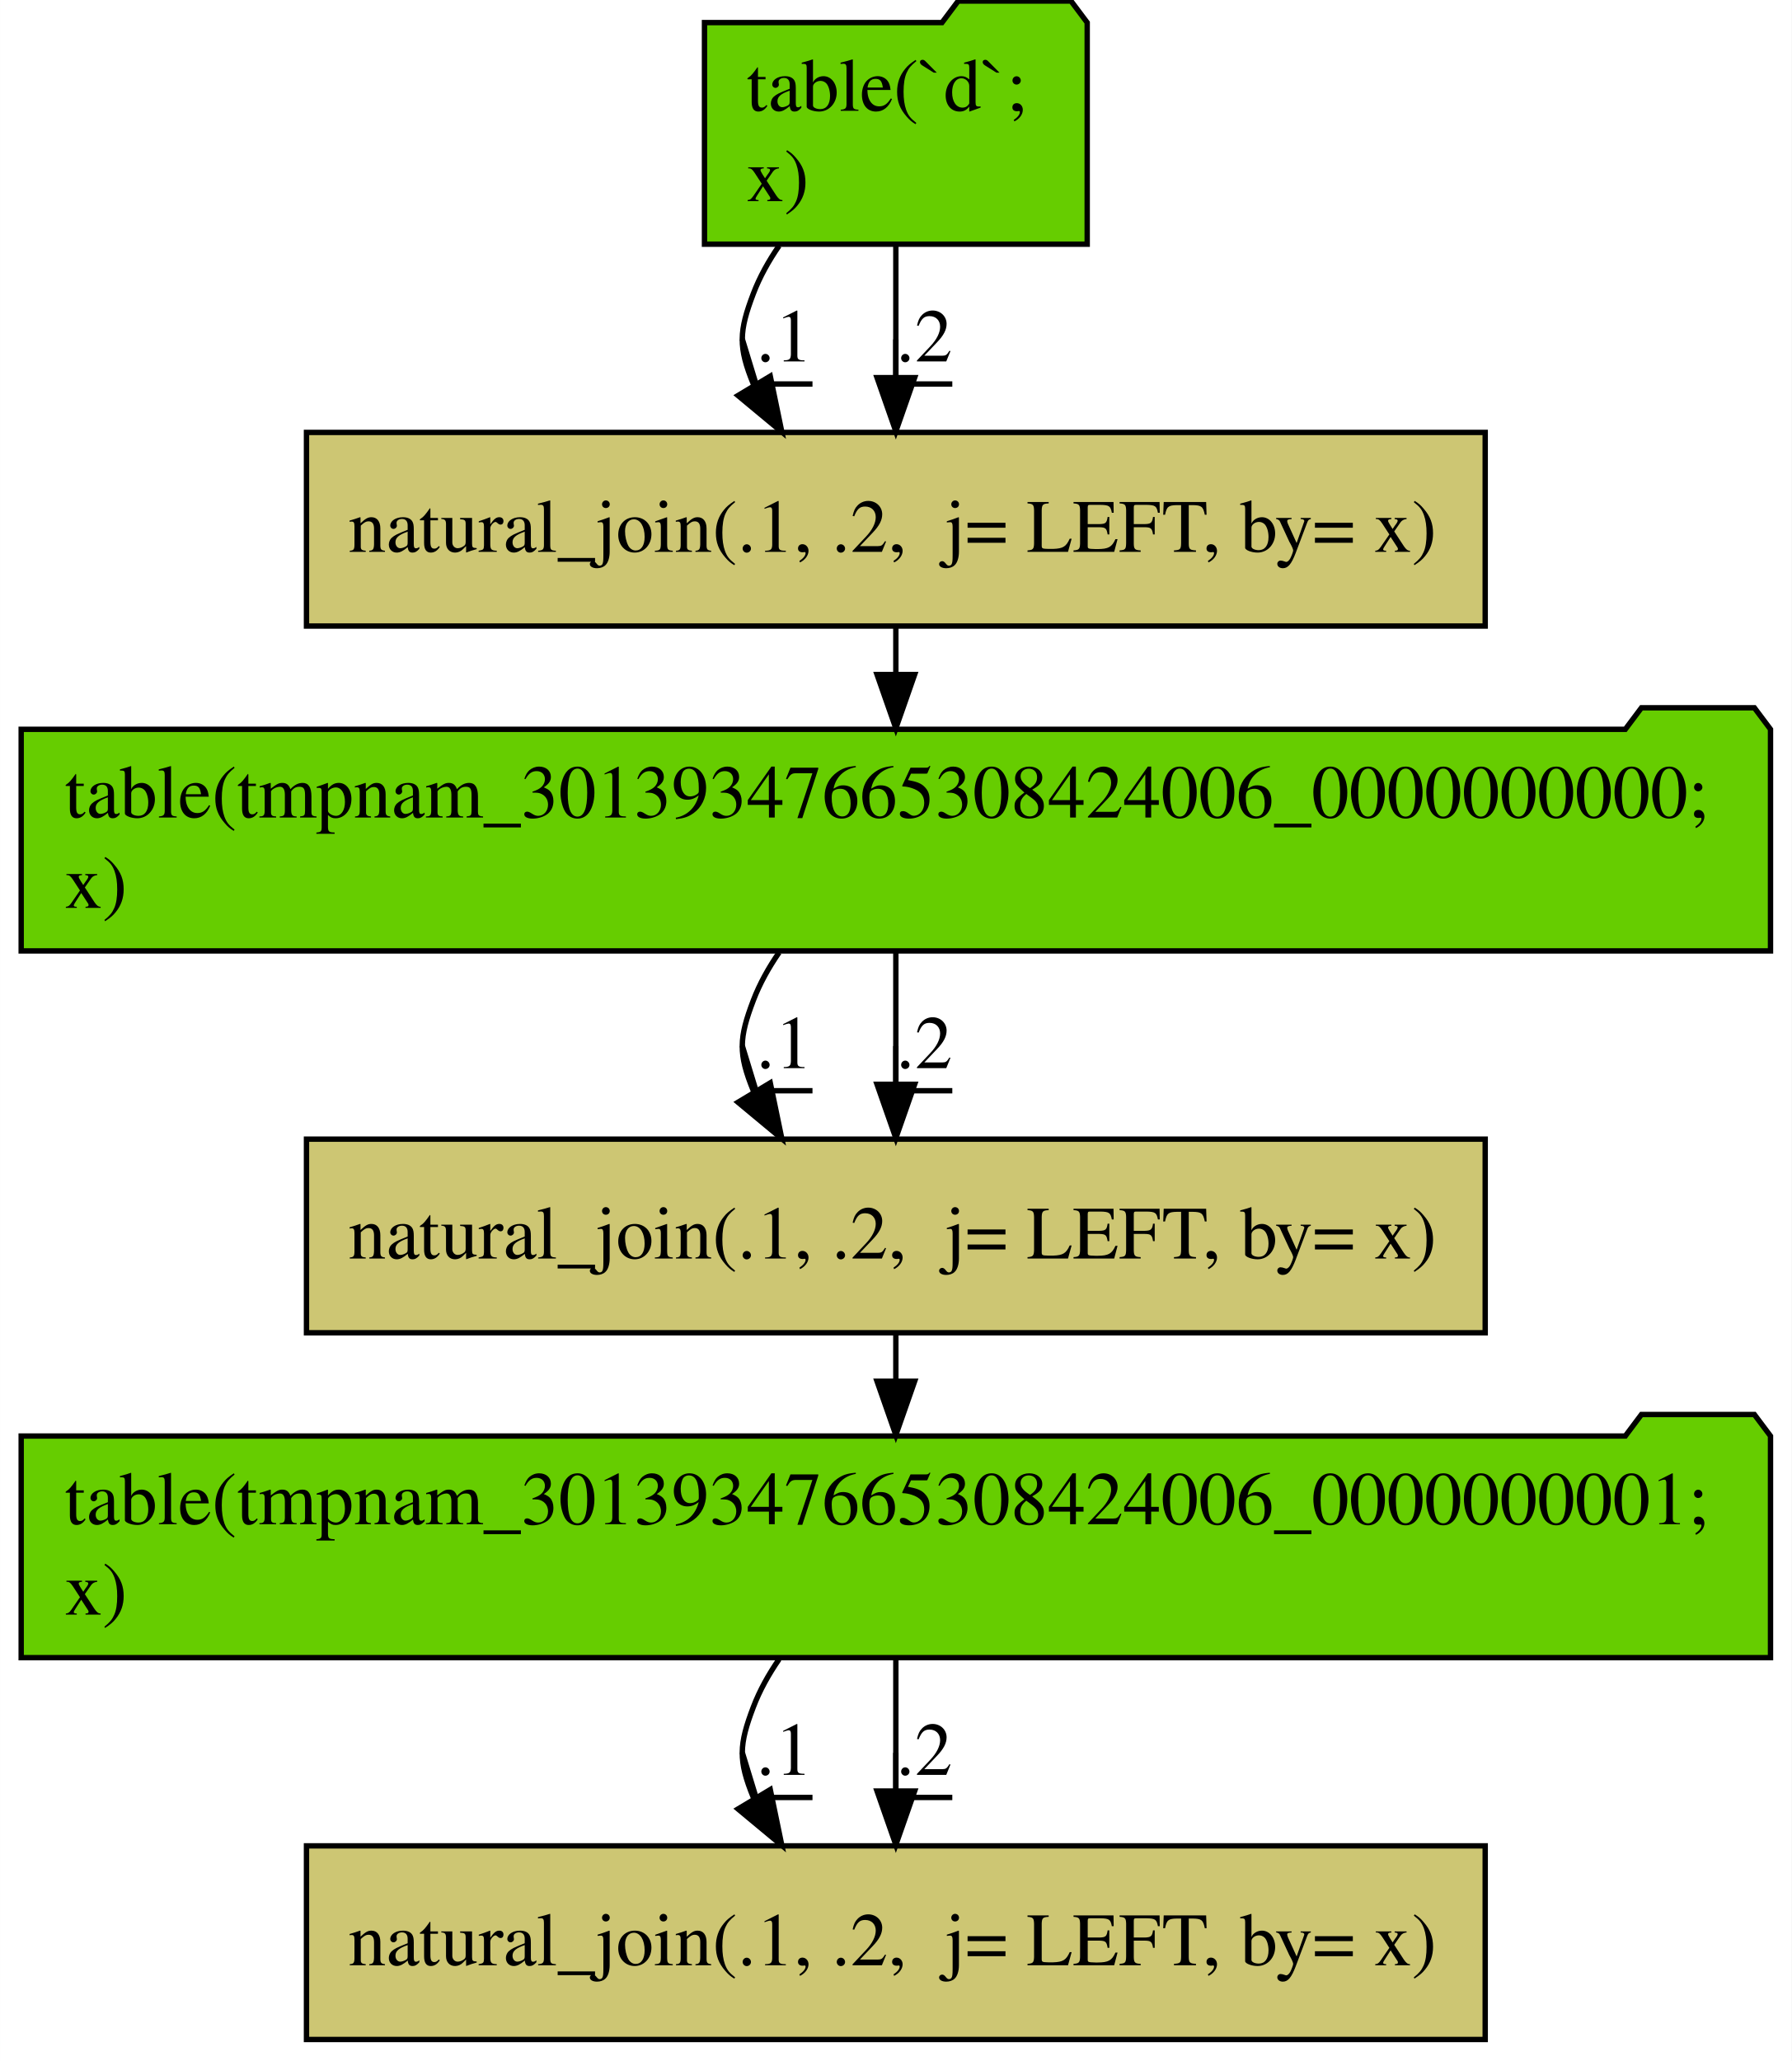
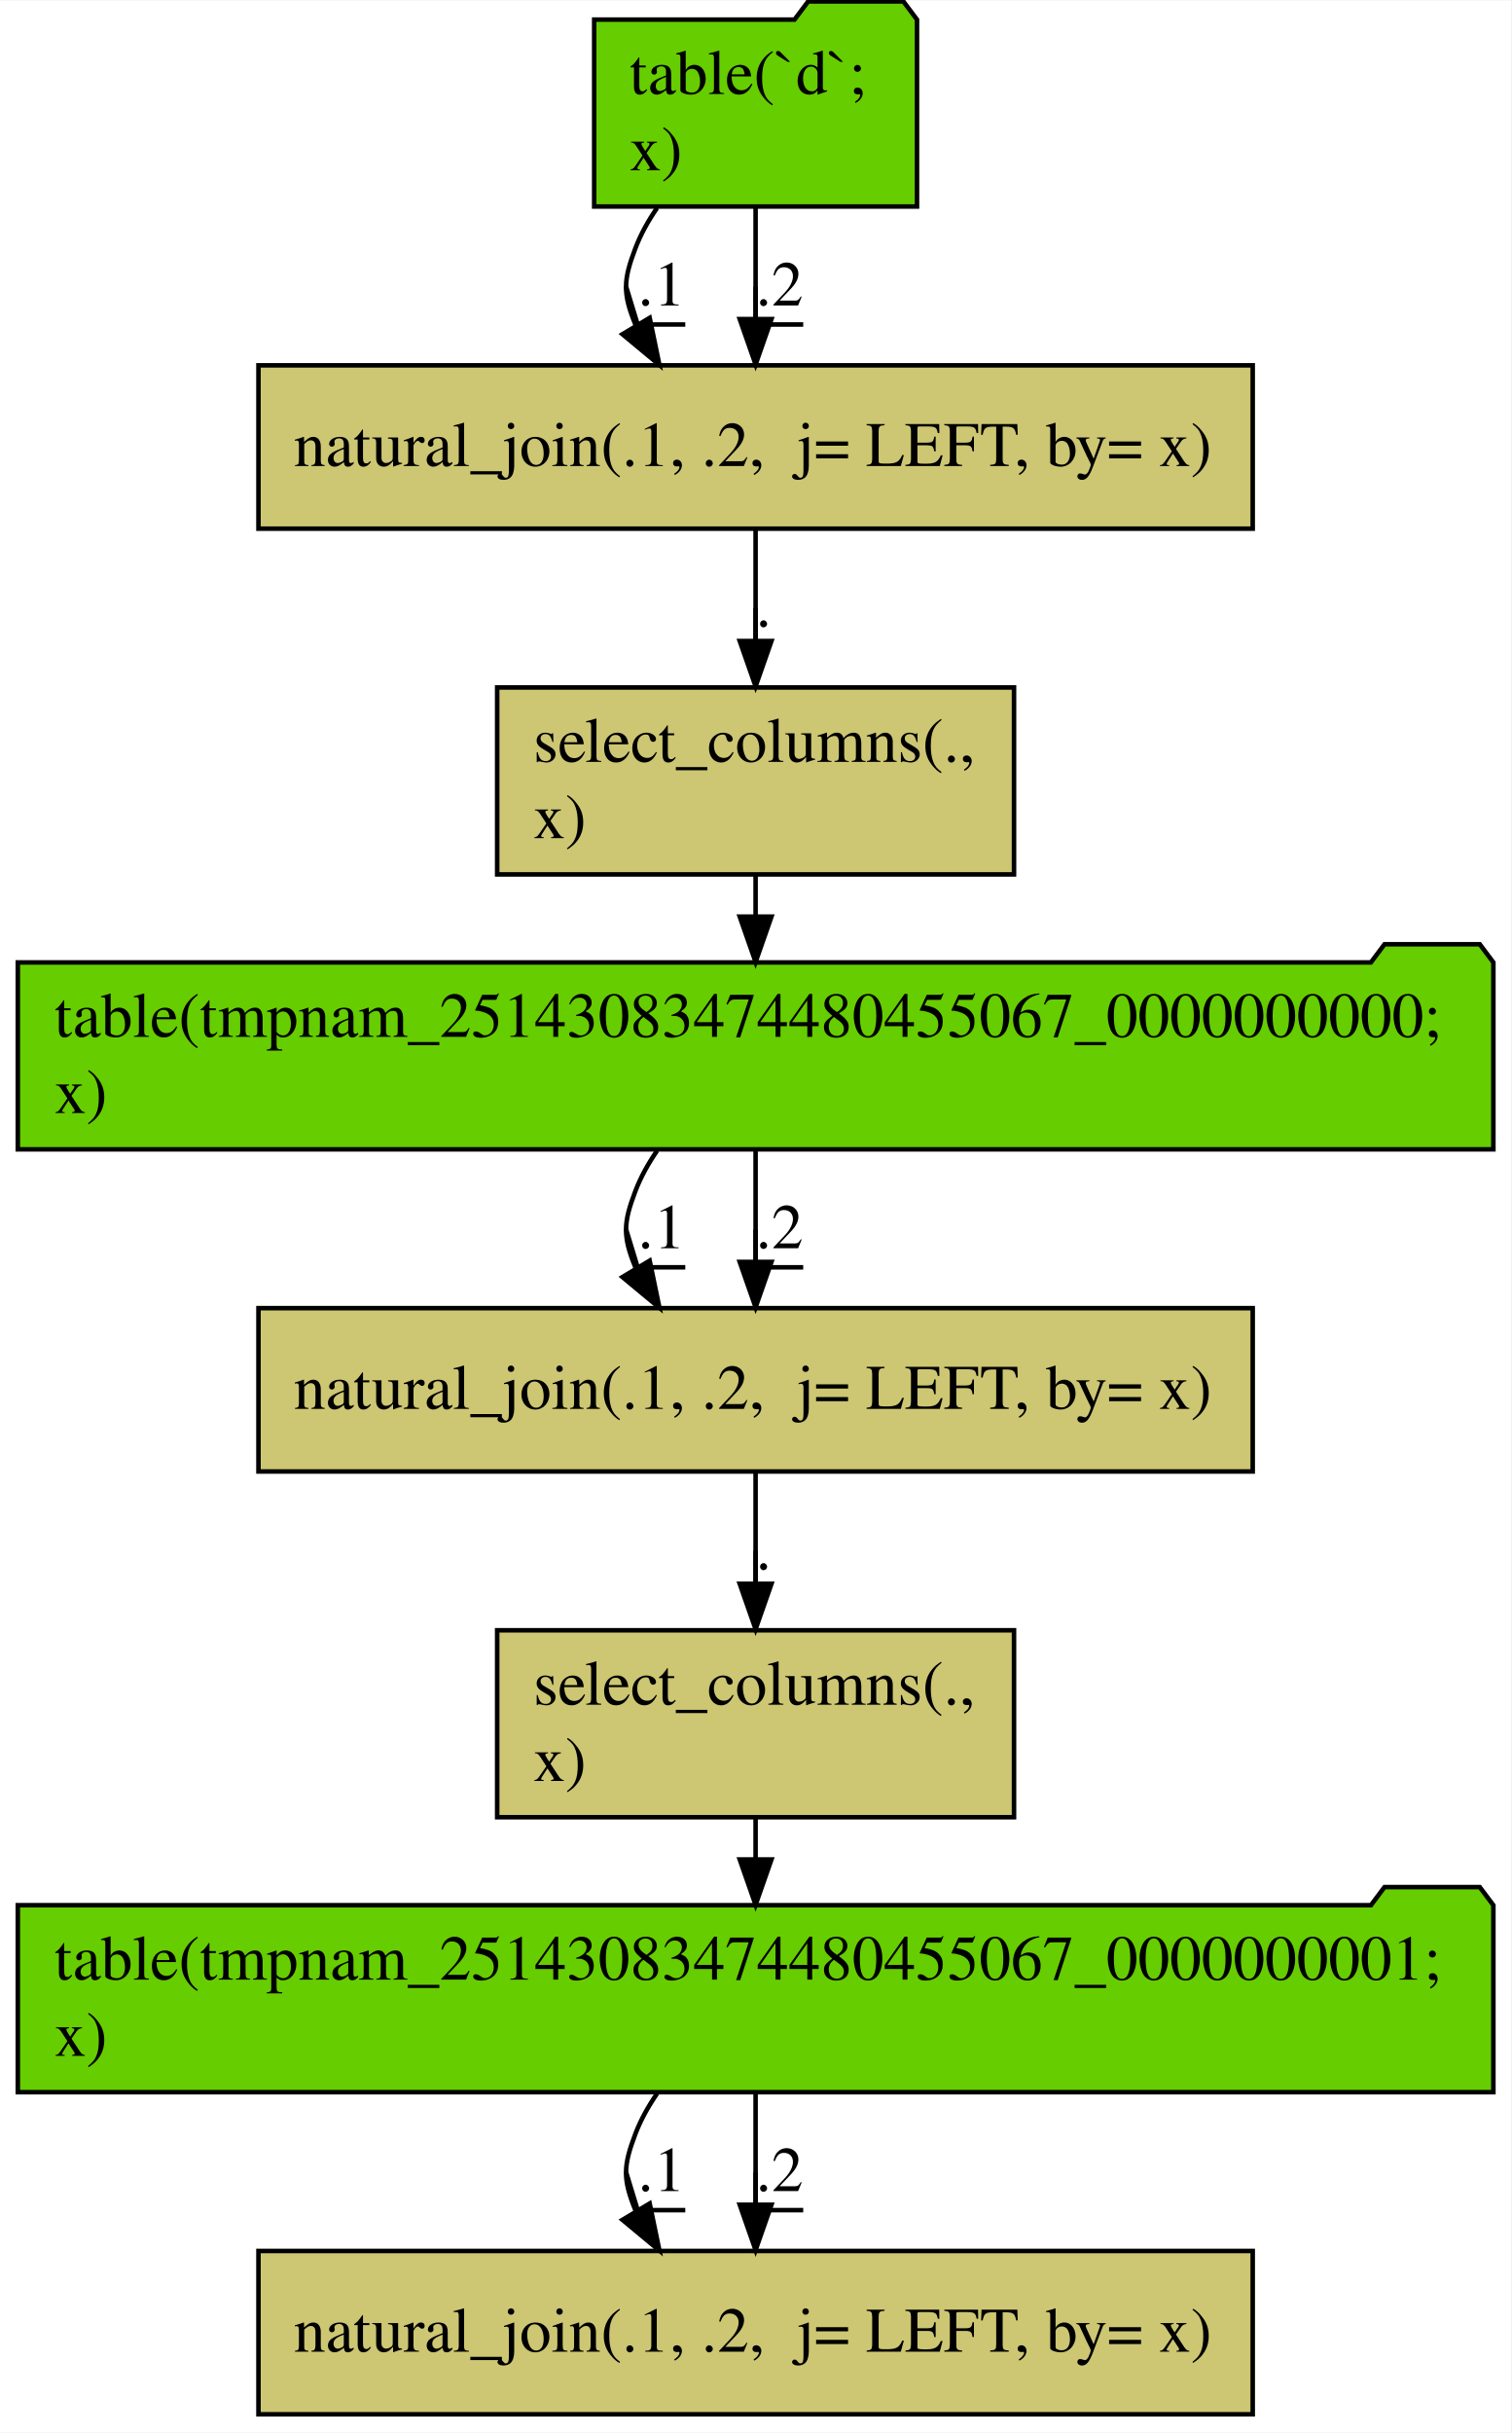
- <svg xmlns="http://www.w3.org/2000/svg" width="333pt" height="383pt" viewBox="0.00 0.00 333.15 383.20">
-   <g id="graph0" class="graph" transform="scale(1 1) rotate(0) translate(4 379.2)">
-     <polygon fill="#ffffff" stroke="transparent" points="-4,4 -4,-379.2 329.148,-379.2 329.148,4 -4,4" />
+ <svg xmlns="http://www.w3.org/2000/svg" width="333pt" height="536pt" viewBox="0.00 0.00 333.15 536.00">
+   <g id="graph0" class="graph" transform="scale(1 1) rotate(0) translate(4 532)">
+     <polygon fill="#ffffff" stroke="transparent" points="-4,4 -4,-532 329.148,-532 329.148,4 -4,4" />
    <g id="node1" class="node">
-       <polygon fill="#66cd00" stroke="#000000" points="198.158,-375.002 195.158,-379.002 174.158,-379.002 171.158,-375.002 126.99,-375.002 126.99,-333.798 198.158,-333.798 198.158,-375.002" />
-       <text text-anchor="start" x="134.783" y="-358.6" font-family="Times,serif" font-size="14.00" fill="#000000">table(`d`; </text>
-       <text text-anchor="start" x="134.783" y="-341.8" font-family="Times,serif" font-size="14.00" fill="#000000">  x)</text>
+       <polygon fill="#66cd00" stroke="#000000" points="198.158,-527.802 195.158,-531.802 174.158,-531.802 171.158,-527.802 126.99,-527.802 126.99,-486.598 198.158,-486.598 198.158,-527.802" />
+       <text text-anchor="start" x="134.783" y="-511.4" font-family="Times,serif" font-size="14.00" fill="#000000">table(`d`; </text>
+       <text text-anchor="start" x="134.783" y="-494.6" font-family="Times,serif" font-size="14.00" fill="#000000">  x)</text>
    </g>
    <g id="node2" class="node">
-       <polygon fill="#cdc673" stroke="#000000" points="272.168,-298.8 52.98,-298.8 52.98,-262.8 272.168,-262.8 272.168,-298.8" />
-       <text text-anchor="start" x="60.777" y="-276.6" font-family="Times,serif" font-size="14.00" fill="#000000">natural_join(.1, .2,  j= LEFT, by= x)</text>
+       <polygon fill="#cdc673" stroke="#000000" points="272.168,-451.6 52.98,-451.6 52.98,-415.6 272.168,-415.6 272.168,-451.6" />
+       <text text-anchor="start" x="60.777" y="-429.4" font-family="Times,serif" font-size="14.00" fill="#000000">natural_join(.1, .2,  j= LEFT, by= x)</text>
    </g>
    <g id="edge1" class="edge">
-       <path fill="none" stroke="#000000" d="M140.859,-333.502C138.925,-330.695 137.255,-327.706 136.074,-324.6 133.42,-317.621 133.249,-314.712 136.074,-307.8 136.114,-307.701 136.155,-307.603 136.197,-307.504" />
-       <polygon fill="#000000" stroke="#000000" points="139.223,-309.263 141.372,-298.888 133.222,-305.658 139.223,-309.263" />
-       <text text-anchor="middle" x="141.824" y="-312" font-family="Times,serif" font-size="14.00" fill="#000000">.1</text>
-       <polyline fill="none" stroke="#000000" points="147.074,-307.8 136.574,-307.8 134.019,-316.175 " />
+       <path fill="none" stroke="#000000" d="M140.859,-486.302C138.925,-483.495 137.255,-480.506 136.074,-477.4 133.42,-470.421 133.249,-467.512 136.074,-460.6 136.114,-460.501 136.155,-460.403 136.197,-460.304" />
+       <polygon fill="#000000" stroke="#000000" points="139.223,-462.063 141.372,-451.688 133.222,-458.458 139.223,-462.063" />
+       <text text-anchor="middle" x="141.824" y="-464.8" font-family="Times,serif" font-size="14.00" fill="#000000">.1</text>
+       <polyline fill="none" stroke="#000000" points="147.074,-460.6 136.574,-460.6 134.019,-468.975 " />
    </g>
    <g id="edge2" class="edge">
-       <path fill="none" stroke="#000000" d="M162.574,-333.506C162.574,-325.941 162.574,-317.266 162.574,-309.167" />
-       <polygon fill="#000000" stroke="#000000" points="166.074,-308.993 162.574,-298.993 159.074,-308.993 166.074,-308.993" />
-       <text text-anchor="middle" x="167.824" y="-312" font-family="Times,serif" font-size="14.00" fill="#000000">.2</text>
-       <polyline fill="none" stroke="#000000" points="173.074,-307.8 162.574,-307.8 162.574,-316.1 " />
+       <path fill="none" stroke="#000000" d="M162.574,-486.306C162.574,-478.741 162.574,-470.066 162.574,-461.967" />
+       <polygon fill="#000000" stroke="#000000" points="166.074,-461.793 162.574,-451.793 159.074,-461.793 166.074,-461.793" />
+       <text text-anchor="middle" x="167.824" y="-464.8" font-family="Times,serif" font-size="14.00" fill="#000000">.2</text>
+       <polyline fill="none" stroke="#000000" points="173.074,-460.6 162.574,-460.6 162.574,-468.9 " />
    </g>
    <g id="node3" class="node">
-       <polygon fill="#66cd00" stroke="#000000" points="325.222,-243.602 322.222,-247.602 301.222,-247.602 298.222,-243.602 -.074,-243.602 -.074,-202.398 325.222,-202.398 325.222,-243.602" />
-       <text text-anchor="start" x="8" y="-227.2" font-family="Times,serif" font-size="14.00" fill="#000000">table(tmpnam_30139347665308424006_0000000000; </text>
-       <text text-anchor="start" x="8" y="-210.4" font-family="Times,serif" font-size="14.00" fill="#000000">  x)</text>
+       <polygon fill="#cdc673" stroke="#000000" points="219.545,-380.602 105.603,-380.602 105.603,-339.398 219.545,-339.398 219.545,-380.602" />
+       <text text-anchor="start" x="113.589" y="-364.2" font-family="Times,serif" font-size="14.00" fill="#000000">select_columns(.,</text>
+       <text text-anchor="start" x="113.589" y="-347.4" font-family="Times,serif" font-size="14.00" fill="#000000">   x)</text>
    </g>
-     <g id="edge7" class="edge">
-       <path fill="none" stroke="#000000" d="M162.574,-262.512C162.574,-259.721 162.574,-256.777 162.574,-253.806" />
-       <polygon fill="#000000" stroke="#000000" points="166.074,-253.785 162.574,-243.786 159.074,-253.786 166.074,-253.785" />
+     <g id="edge3" class="edge">
+       <path fill="none" stroke="#000000" d="M162.574,-415.407C162.574,-408.044 162.574,-399.332 162.574,-391.023" />
+       <polygon fill="#000000" stroke="#000000" points="166.074,-390.846 162.574,-380.846 159.074,-390.846 166.074,-390.846" />
+       <text text-anchor="middle" x="164.324" y="-394" font-family="Times,serif" font-size="14.00" fill="#000000">.</text>
+       <polyline fill="none" stroke="#000000" points="166.074,-389.8 162.574,-389.8 162.574,-398.091 " />
    </g>
    <g id="node4" class="node">
-       <polygon fill="#cdc673" stroke="#000000" points="272.168,-167.4 52.98,-167.4 52.98,-131.4 272.168,-131.4 272.168,-167.4" />
-       <text text-anchor="start" x="60.777" y="-145.2" font-family="Times,serif" font-size="14.00" fill="#000000">natural_join(.1, .2,  j= LEFT, by= x)</text>
+       <polygon fill="#66cd00" stroke="#000000" points="325.222,-320.002 322.222,-324.002 301.222,-324.002 298.222,-320.002 -.074,-320.002 -.074,-278.798 325.222,-278.798 325.222,-320.002" />
+       <text text-anchor="start" x="8" y="-303.6" font-family="Times,serif" font-size="14.00" fill="#000000">table(tmpnam_25143083474480455067_0000000000; </text>
+       <text text-anchor="start" x="8" y="-286.8" font-family="Times,serif" font-size="14.00" fill="#000000">  x)</text>
    </g>
-     <g id="edge3" class="edge">
-       <path fill="none" stroke="#000000" d="M140.859,-202.102C138.925,-199.295 137.255,-196.306 136.074,-193.2 133.42,-186.221 133.249,-183.312 136.074,-176.4 136.114,-176.301 136.155,-176.203 136.197,-176.104" />
-       <polygon fill="#000000" stroke="#000000" points="139.223,-177.863 141.372,-167.488 133.222,-174.258 139.223,-177.863" />
-       <text text-anchor="middle" x="141.824" y="-180.6" font-family="Times,serif" font-size="14.00" fill="#000000">.1</text>
-       <polyline fill="none" stroke="#000000" points="147.074,-176.4 136.574,-176.4 134.019,-184.775 " />
+     <g id="edge9" class="edge">
+       <path fill="none" stroke="#000000" d="M162.574,-339.145C162.574,-336.256 162.574,-333.24 162.574,-330.217" />
+       <polygon fill="#000000" stroke="#000000" points="166.074,-330.088 162.574,-320.088 159.074,-330.088 166.074,-330.088" />
+     </g>
+     <g id="node5" class="node">
+       <polygon fill="#cdc673" stroke="#000000" points="272.168,-243.8 52.98,-243.8 52.98,-207.8 272.168,-207.8 272.168,-243.8" />
+       <text text-anchor="start" x="60.777" y="-221.6" font-family="Times,serif" font-size="14.00" fill="#000000">natural_join(.1, .2,  j= LEFT, by= x)</text>
    </g>
    <g id="edge4" class="edge">
-       <path fill="none" stroke="#000000" d="M162.574,-202.106C162.574,-194.541 162.574,-185.866 162.574,-177.767" />
-       <polygon fill="#000000" stroke="#000000" points="166.074,-177.593 162.574,-167.593 159.074,-177.593 166.074,-177.593" />
-       <text text-anchor="middle" x="167.824" y="-180.6" font-family="Times,serif" font-size="14.00" fill="#000000">.2</text>
-       <polyline fill="none" stroke="#000000" points="173.074,-176.4 162.574,-176.4 162.574,-184.7 " />
+       <path fill="none" stroke="#000000" d="M140.859,-278.502C138.925,-275.695 137.255,-272.706 136.074,-269.6 133.42,-262.621 133.249,-259.712 136.074,-252.8 136.114,-252.701 136.155,-252.603 136.197,-252.504" />
+       <polygon fill="#000000" stroke="#000000" points="139.223,-254.263 141.372,-243.888 133.222,-250.658 139.223,-254.263" />
+       <text text-anchor="middle" x="141.824" y="-257" font-family="Times,serif" font-size="14.00" fill="#000000">.1</text>
+       <polyline fill="none" stroke="#000000" points="147.074,-252.8 136.574,-252.8 134.019,-261.175 " />
    </g>
-     <g id="node5" class="node">
+     <g id="edge5" class="edge">
+       <path fill="none" stroke="#000000" d="M162.574,-278.506C162.574,-270.941 162.574,-262.266 162.574,-254.167" />
+       <polygon fill="#000000" stroke="#000000" points="166.074,-253.993 162.574,-243.993 159.074,-253.993 166.074,-253.993" />
+       <text text-anchor="middle" x="167.824" y="-257" font-family="Times,serif" font-size="14.00" fill="#000000">.2</text>
+       <polyline fill="none" stroke="#000000" points="173.074,-252.8 162.574,-252.8 162.574,-261.1 " />
+     </g>
+     <g id="node6" class="node">
+       <polygon fill="#cdc673" stroke="#000000" points="219.545,-172.802 105.603,-172.802 105.603,-131.598 219.545,-131.598 219.545,-172.802" />
+       <text text-anchor="start" x="113.589" y="-156.4" font-family="Times,serif" font-size="14.00" fill="#000000">select_columns(.,</text>
+       <text text-anchor="start" x="113.589" y="-139.6" font-family="Times,serif" font-size="14.00" fill="#000000">   x)</text>
+     </g>
+     <g id="edge6" class="edge">
+       <path fill="none" stroke="#000000" d="M162.574,-207.607C162.574,-200.244 162.574,-191.532 162.574,-183.223" />
+       <polygon fill="#000000" stroke="#000000" points="166.074,-183.046 162.574,-173.046 159.074,-183.046 166.074,-183.046" />
+       <text text-anchor="middle" x="164.324" y="-186.2" font-family="Times,serif" font-size="14.00" fill="#000000">.</text>
+       <polyline fill="none" stroke="#000000" points="166.074,-182 162.574,-182 162.574,-190.291 " />
+     </g>
+     <g id="node7" class="node">
      <polygon fill="#66cd00" stroke="#000000" points="325.222,-112.202 322.222,-116.202 301.222,-116.202 298.222,-112.202 -.074,-112.202 -.074,-70.998 325.222,-70.998 325.222,-112.202" />
-       <text text-anchor="start" x="8" y="-95.8" font-family="Times,serif" font-size="14.00" fill="#000000">table(tmpnam_30139347665308424006_0000000001; </text>
+       <text text-anchor="start" x="8" y="-95.8" font-family="Times,serif" font-size="14.00" fill="#000000">table(tmpnam_25143083474480455067_0000000001; </text>
      <text text-anchor="start" x="8" y="-79" font-family="Times,serif" font-size="14.00" fill="#000000">  x)</text>
    </g>
-     <g id="edge8" class="edge">
-       <path fill="none" stroke="#000000" d="M162.574,-131.112C162.574,-128.321 162.574,-125.377 162.574,-122.406" />
-       <polygon fill="#000000" stroke="#000000" points="166.074,-122.385 162.574,-112.385 159.074,-122.385 166.074,-122.385" />
+     <g id="edge10" class="edge">
+       <path fill="none" stroke="#000000" d="M162.574,-131.345C162.574,-128.456 162.574,-125.44 162.574,-122.417" />
+       <polygon fill="#000000" stroke="#000000" points="166.074,-122.288 162.574,-112.288 159.074,-122.288 166.074,-122.288" />
    </g>
-     <g id="node6" class="node">
+     <g id="node8" class="node">
      <polygon fill="#cdc673" stroke="#000000" points="272.168,-36 52.98,-36 52.98,0 272.168,0 272.168,-36" />
      <text text-anchor="start" x="60.777" y="-13.8" font-family="Times,serif" font-size="14.00" fill="#000000">natural_join(.1, .2,  j= LEFT, by= x)</text>
    </g>
-     <g id="edge5" class="edge">
+     <g id="edge7" class="edge">
      <path fill="none" stroke="#000000" d="M140.859,-70.702C138.925,-67.895 137.255,-64.906 136.074,-61.8 133.42,-54.821 133.249,-51.912 136.074,-45 136.114,-44.901 136.155,-44.803 136.197,-44.704" />
      <polygon fill="#000000" stroke="#000000" points="139.223,-46.463 141.372,-36.088 133.222,-42.858 139.223,-46.463" />
      <text text-anchor="middle" x="141.824" y="-49.2" font-family="Times,serif" font-size="14.00" fill="#000000">.1</text>
      <polyline fill="none" stroke="#000000" points="147.074,-45 136.574,-45 134.019,-53.375 " />
    </g>
-     <g id="edge6" class="edge">
+     <g id="edge8" class="edge">
      <path fill="none" stroke="#000000" d="M162.574,-70.706C162.574,-63.141 162.574,-54.466 162.574,-46.367" />
      <polygon fill="#000000" stroke="#000000" points="166.074,-46.193 162.574,-36.193 159.074,-46.193 166.074,-46.193" />
      <text text-anchor="middle" x="167.824" y="-49.2" font-family="Times,serif" font-size="14.00" fill="#000000">.2</text>
      <polyline fill="none" stroke="#000000" points="173.074,-45 162.574,-45 162.574,-53.3 " />
    </g>
  </g>
</svg>
